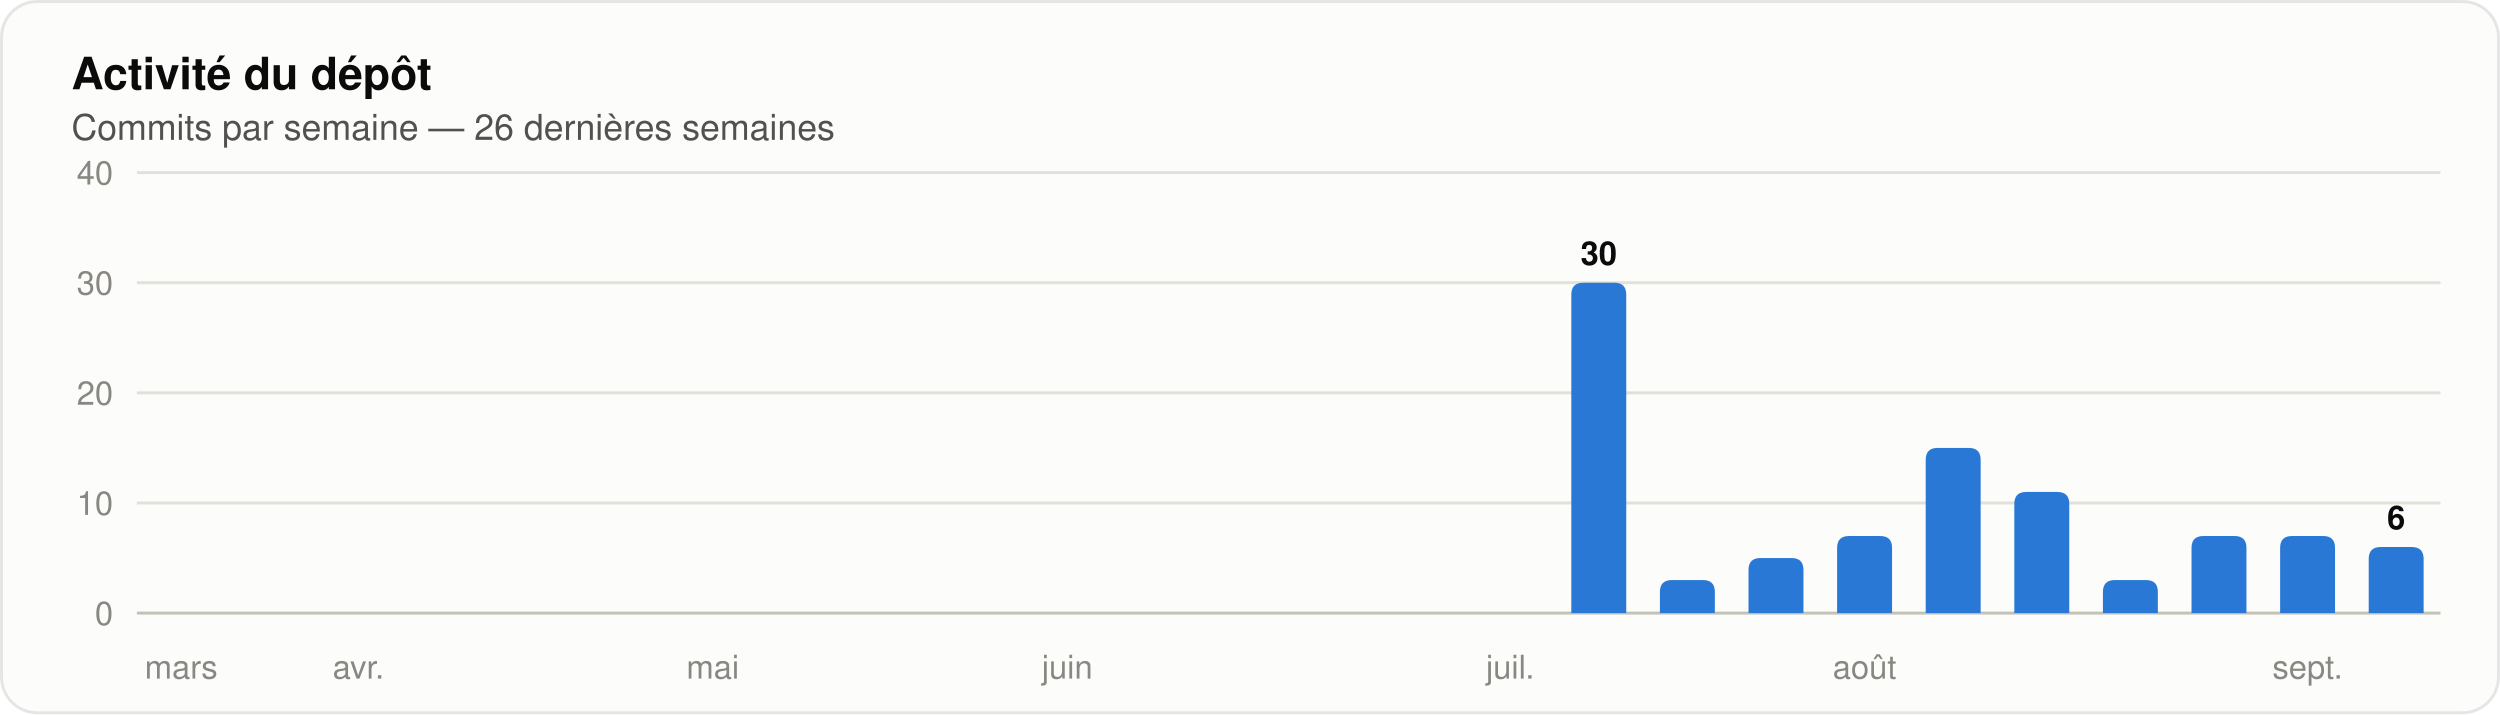
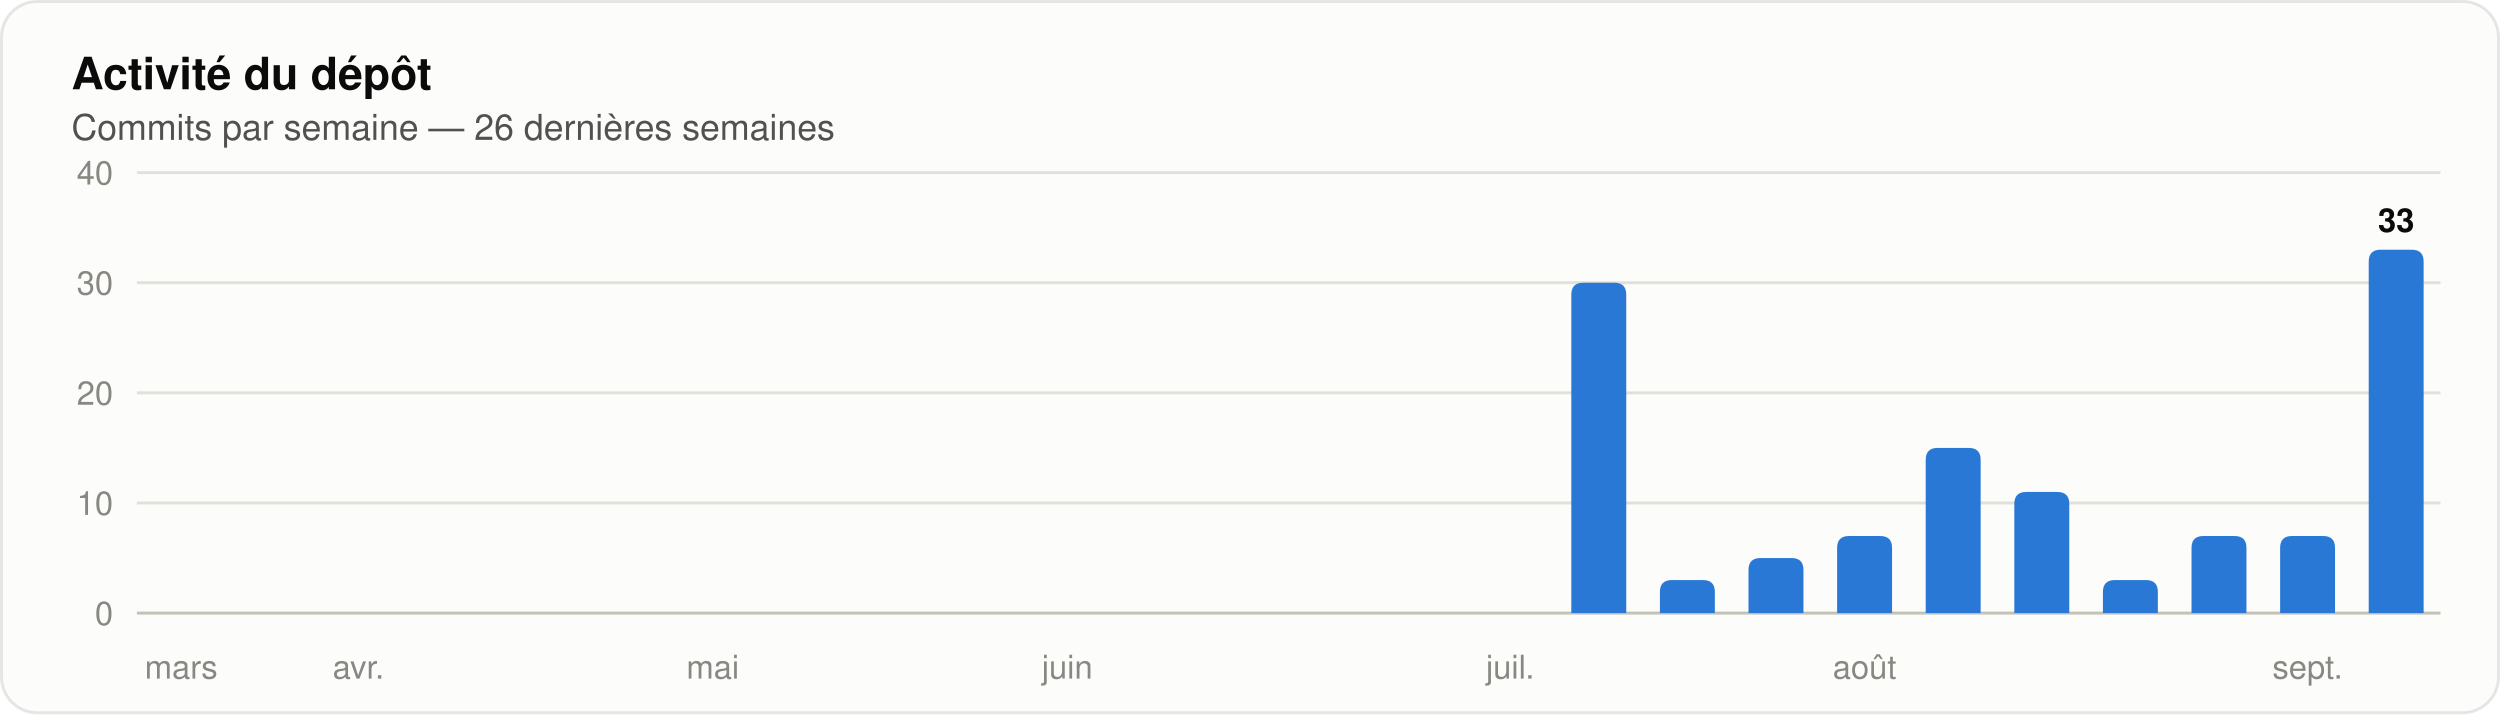
<svg xmlns="http://www.w3.org/2000/svg" width="840" height="240" viewBox="0 0 840 240" role="img" aria-label="Histogramme des commits par semaine sur les 26 dernières semaines" font-family="system-ui, 'Segoe UI', Ubuntu, Helvetica, Arial, sans-serif">
  <rect x="0.5" y="0.5" width="839" height="239" rx="12" fill="#fcfcfb" stroke="rgba(11,11,11,0.10)" />
  <text x="24" y="30" font-size="15" fill="#0b0b0b" font-weight="600">Activité du dépôt</text>
  <text x="24" y="47" font-size="12" fill="#52514e">Commits par semaine — 26 dernières semaines</text>
  <line x1="46" y1="206.0" x2="820" y2="206.0" stroke="#c3c2b7" stroke-width="1" />
  <text x="38" y="210" font-size="11" fill="#898781" text-anchor="end" font-variant-numeric="tabular-nums">0</text>
  <line x1="46" y1="169.0" x2="820" y2="169.0" stroke="#e1e0d9" stroke-width="1" />
  <text x="38" y="173" font-size="11" fill="#898781" text-anchor="end" font-variant-numeric="tabular-nums">10</text>
  <line x1="46" y1="132.0" x2="820" y2="132.0" stroke="#e1e0d9" stroke-width="1" />
  <text x="38" y="136" font-size="11" fill="#898781" text-anchor="end" font-variant-numeric="tabular-nums">20</text>
  <line x1="46" y1="95.0" x2="820" y2="95.0" stroke="#e1e0d9" stroke-width="1" />
  <text x="38" y="99" font-size="11" fill="#898781" text-anchor="end" font-variant-numeric="tabular-nums">30</text>
  <line x1="46" y1="58.0" x2="820" y2="58.0" stroke="#e1e0d9" stroke-width="1" />
  <text x="38" y="62" font-size="11" fill="#898781" text-anchor="end" font-variant-numeric="tabular-nums">40</text>
  <text x="60.885" y="228" font-size="11" fill="#898781" text-anchor="middle">mars</text>
  <text x="120.423" y="228" font-size="11" fill="#898781" text-anchor="middle">avr.</text>
  <text x="239.5" y="228" font-size="11" fill="#898781" text-anchor="middle">mai</text>
  <text x="358.577" y="228" font-size="11" fill="#898781" text-anchor="middle">juin</text>
  <text x="507.423" y="228" font-size="11" fill="#898781" text-anchor="middle">juil.</text>
  <path d="M 527.96 206.00 V 99.00 Q 527.96 95.00 531.96 95.00 H 542.42 Q 546.42 95.00 546.42 99.00 V 206.00 Z" fill="#2a78d6" />
-   <text x="537.192" y="89" font-size="11" fill="#0b0b0b" font-weight="600" text-anchor="middle">30</text>
  <path d="M 557.73 206.00 V 198.90 Q 557.73 194.90 561.73 194.90 H 572.19 Q 576.19 194.90 576.19 198.90 V 206.00 Z" fill="#2a78d6" />
  <path d="M 587.50 206.00 V 191.50 Q 587.50 187.50 591.50 187.50 H 601.96 Q 605.96 187.50 605.96 191.50 V 206.00 Z" fill="#2a78d6" />
  <path d="M 617.27 206.00 V 184.10 Q 617.27 180.10 621.27 180.10 H 631.73 Q 635.73 180.10 635.73 184.10 V 206.00 Z" fill="#2a78d6" />
  <text x="626.5" y="228" font-size="11" fill="#898781" text-anchor="middle">août</text>
  <path d="M 647.04 206.00 V 154.50 Q 647.04 150.50 651.04 150.50 H 661.50 Q 665.50 150.50 665.50 154.50 V 206.00 Z" fill="#2a78d6" />
  <path d="M 676.81 206.00 V 169.30 Q 676.81 165.30 680.81 165.30 H 691.27 Q 695.27 165.30 695.27 169.30 V 206.00 Z" fill="#2a78d6" />
  <path d="M 706.58 206.00 V 198.90 Q 706.58 194.90 710.58 194.90 H 721.04 Q 725.04 194.90 725.04 198.90 V 206.00 Z" fill="#2a78d6" />
  <path d="M 736.35 206.00 V 184.10 Q 736.35 180.10 740.35 180.10 H 750.81 Q 754.81 180.10 754.81 184.10 V 206.00 Z" fill="#2a78d6" />
  <path d="M 766.12 206.00 V 184.10 Q 766.12 180.10 770.12 180.10 H 780.57 Q 784.57 180.10 784.57 184.10 V 206.00 Z" fill="#2a78d6" />
  <text x="775.346" y="228" font-size="11" fill="#898781" text-anchor="middle">sept.</text>
-   <path d="M 795.89 206.00 V 187.80 Q 795.89 183.80 799.89 183.80 H 810.34 Q 814.34 183.80 814.34 187.80 V 206.00 Z" fill="#2a78d6" />
-   <text x="805.115" y="177.8" font-size="11" fill="#0b0b0b" font-weight="600" text-anchor="middle">6</text>
+   <path d="M 795.89 206.00 V 87.90 Q 795.89 83.90 799.89 83.90 H 810.34 Q 814.34 83.90 814.34 87.90 V 206.00 Z" fill="#2a78d6" />
+   <text x="805.115" y="77.9" font-size="11" fill="#0b0b0b" font-weight="600" text-anchor="middle">33</text>
</svg>
